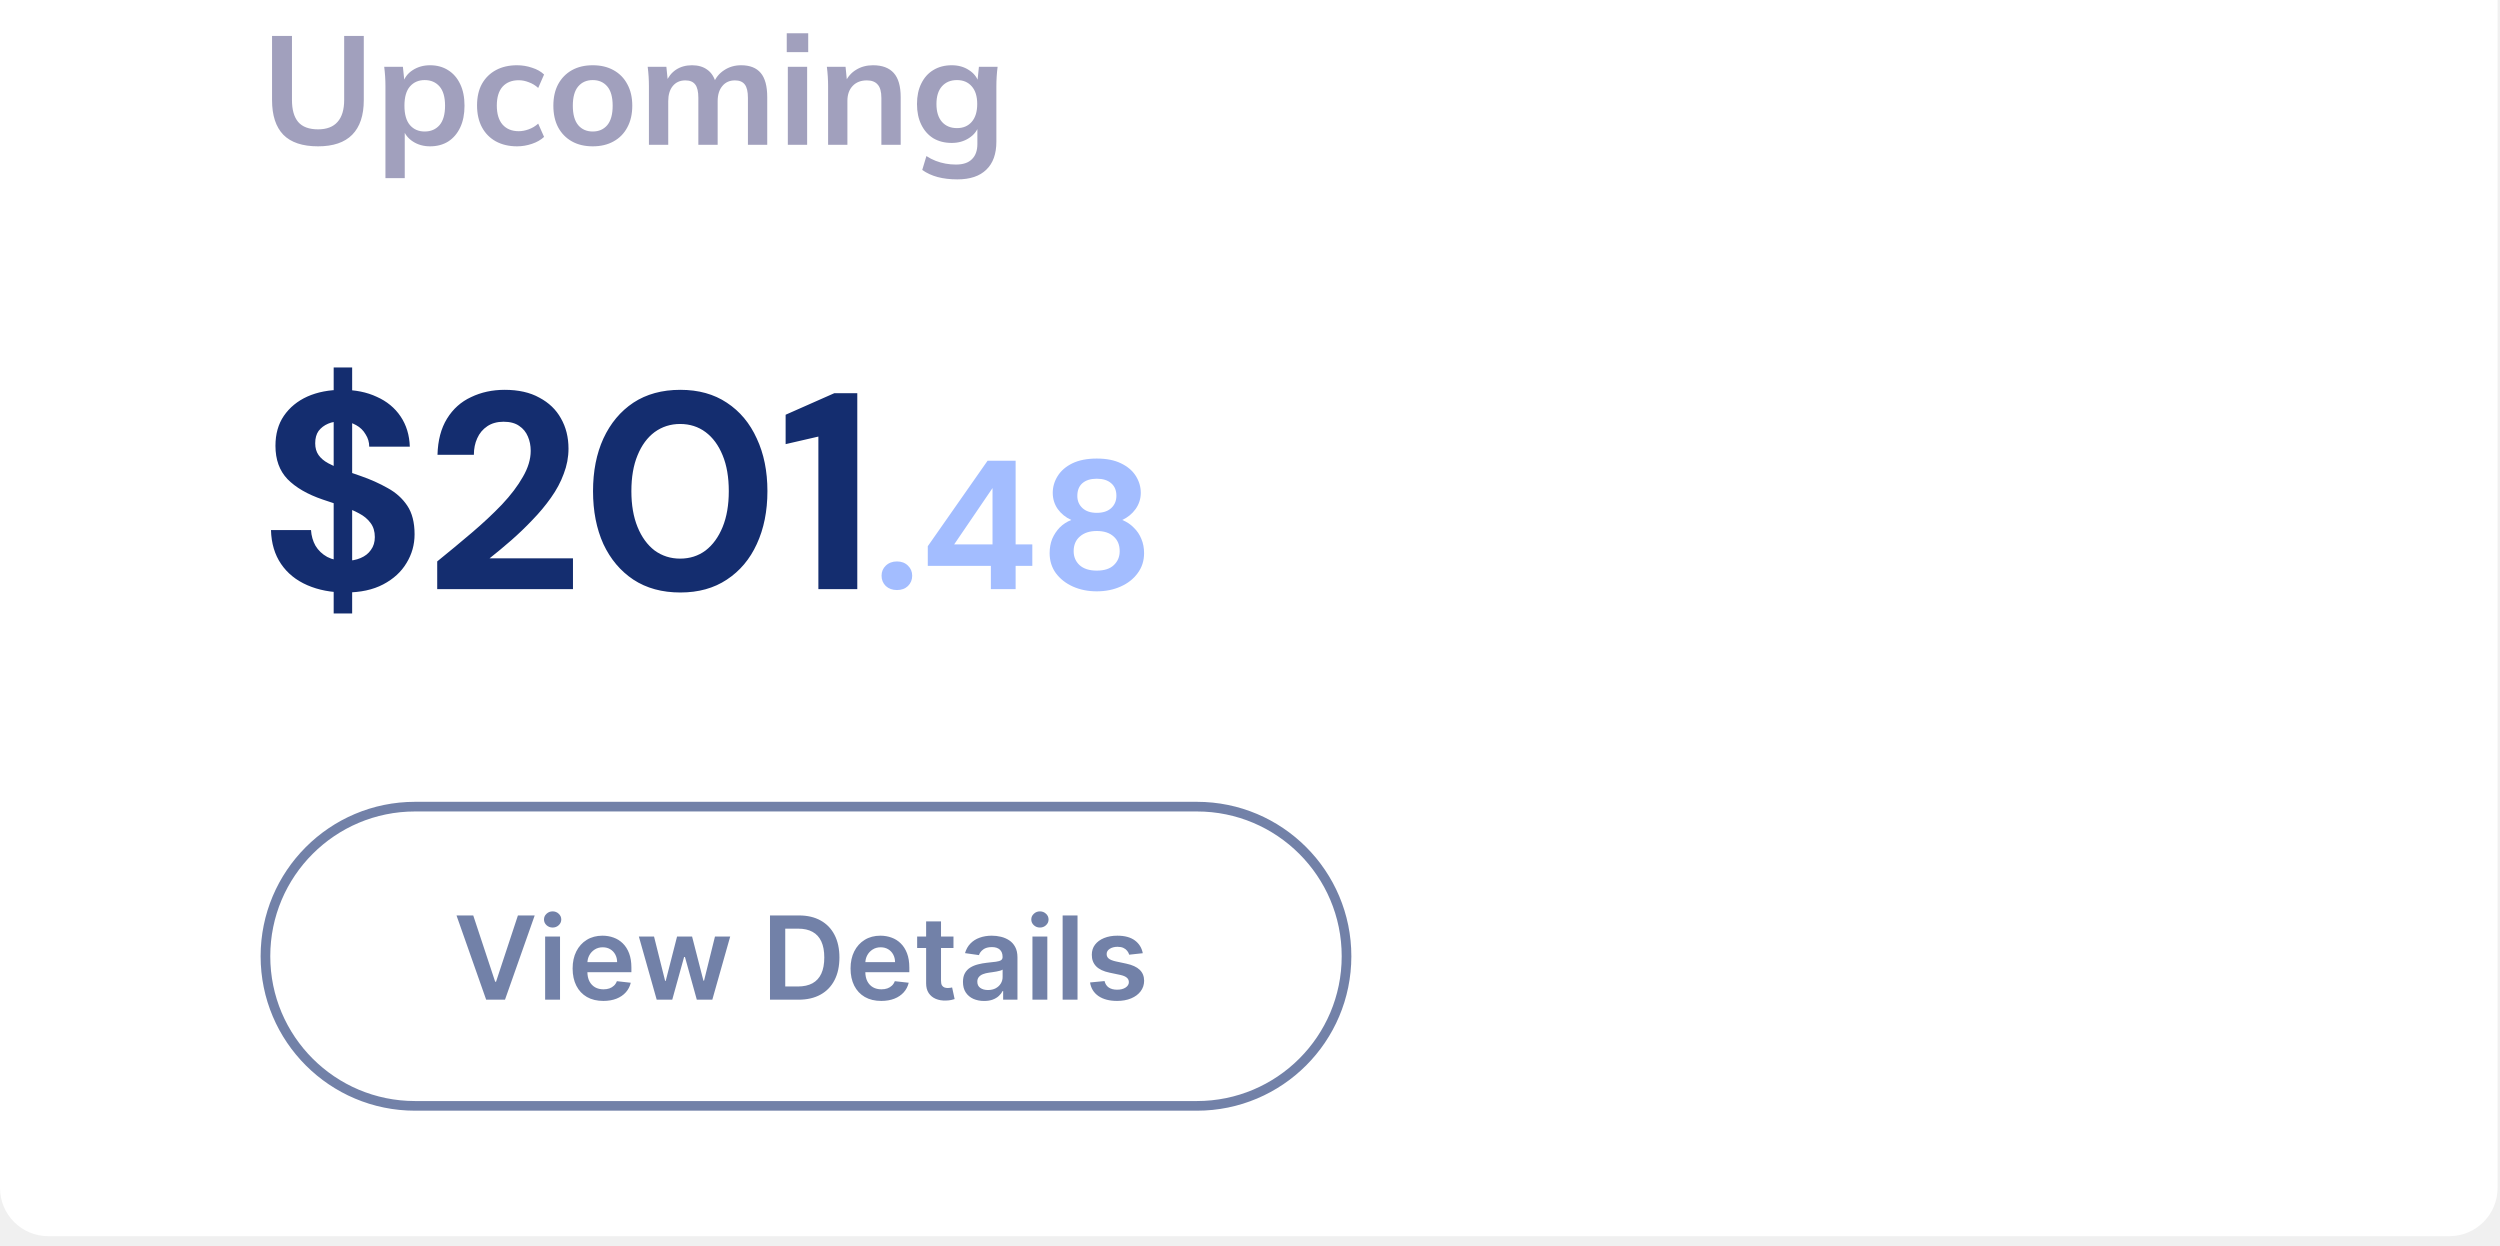
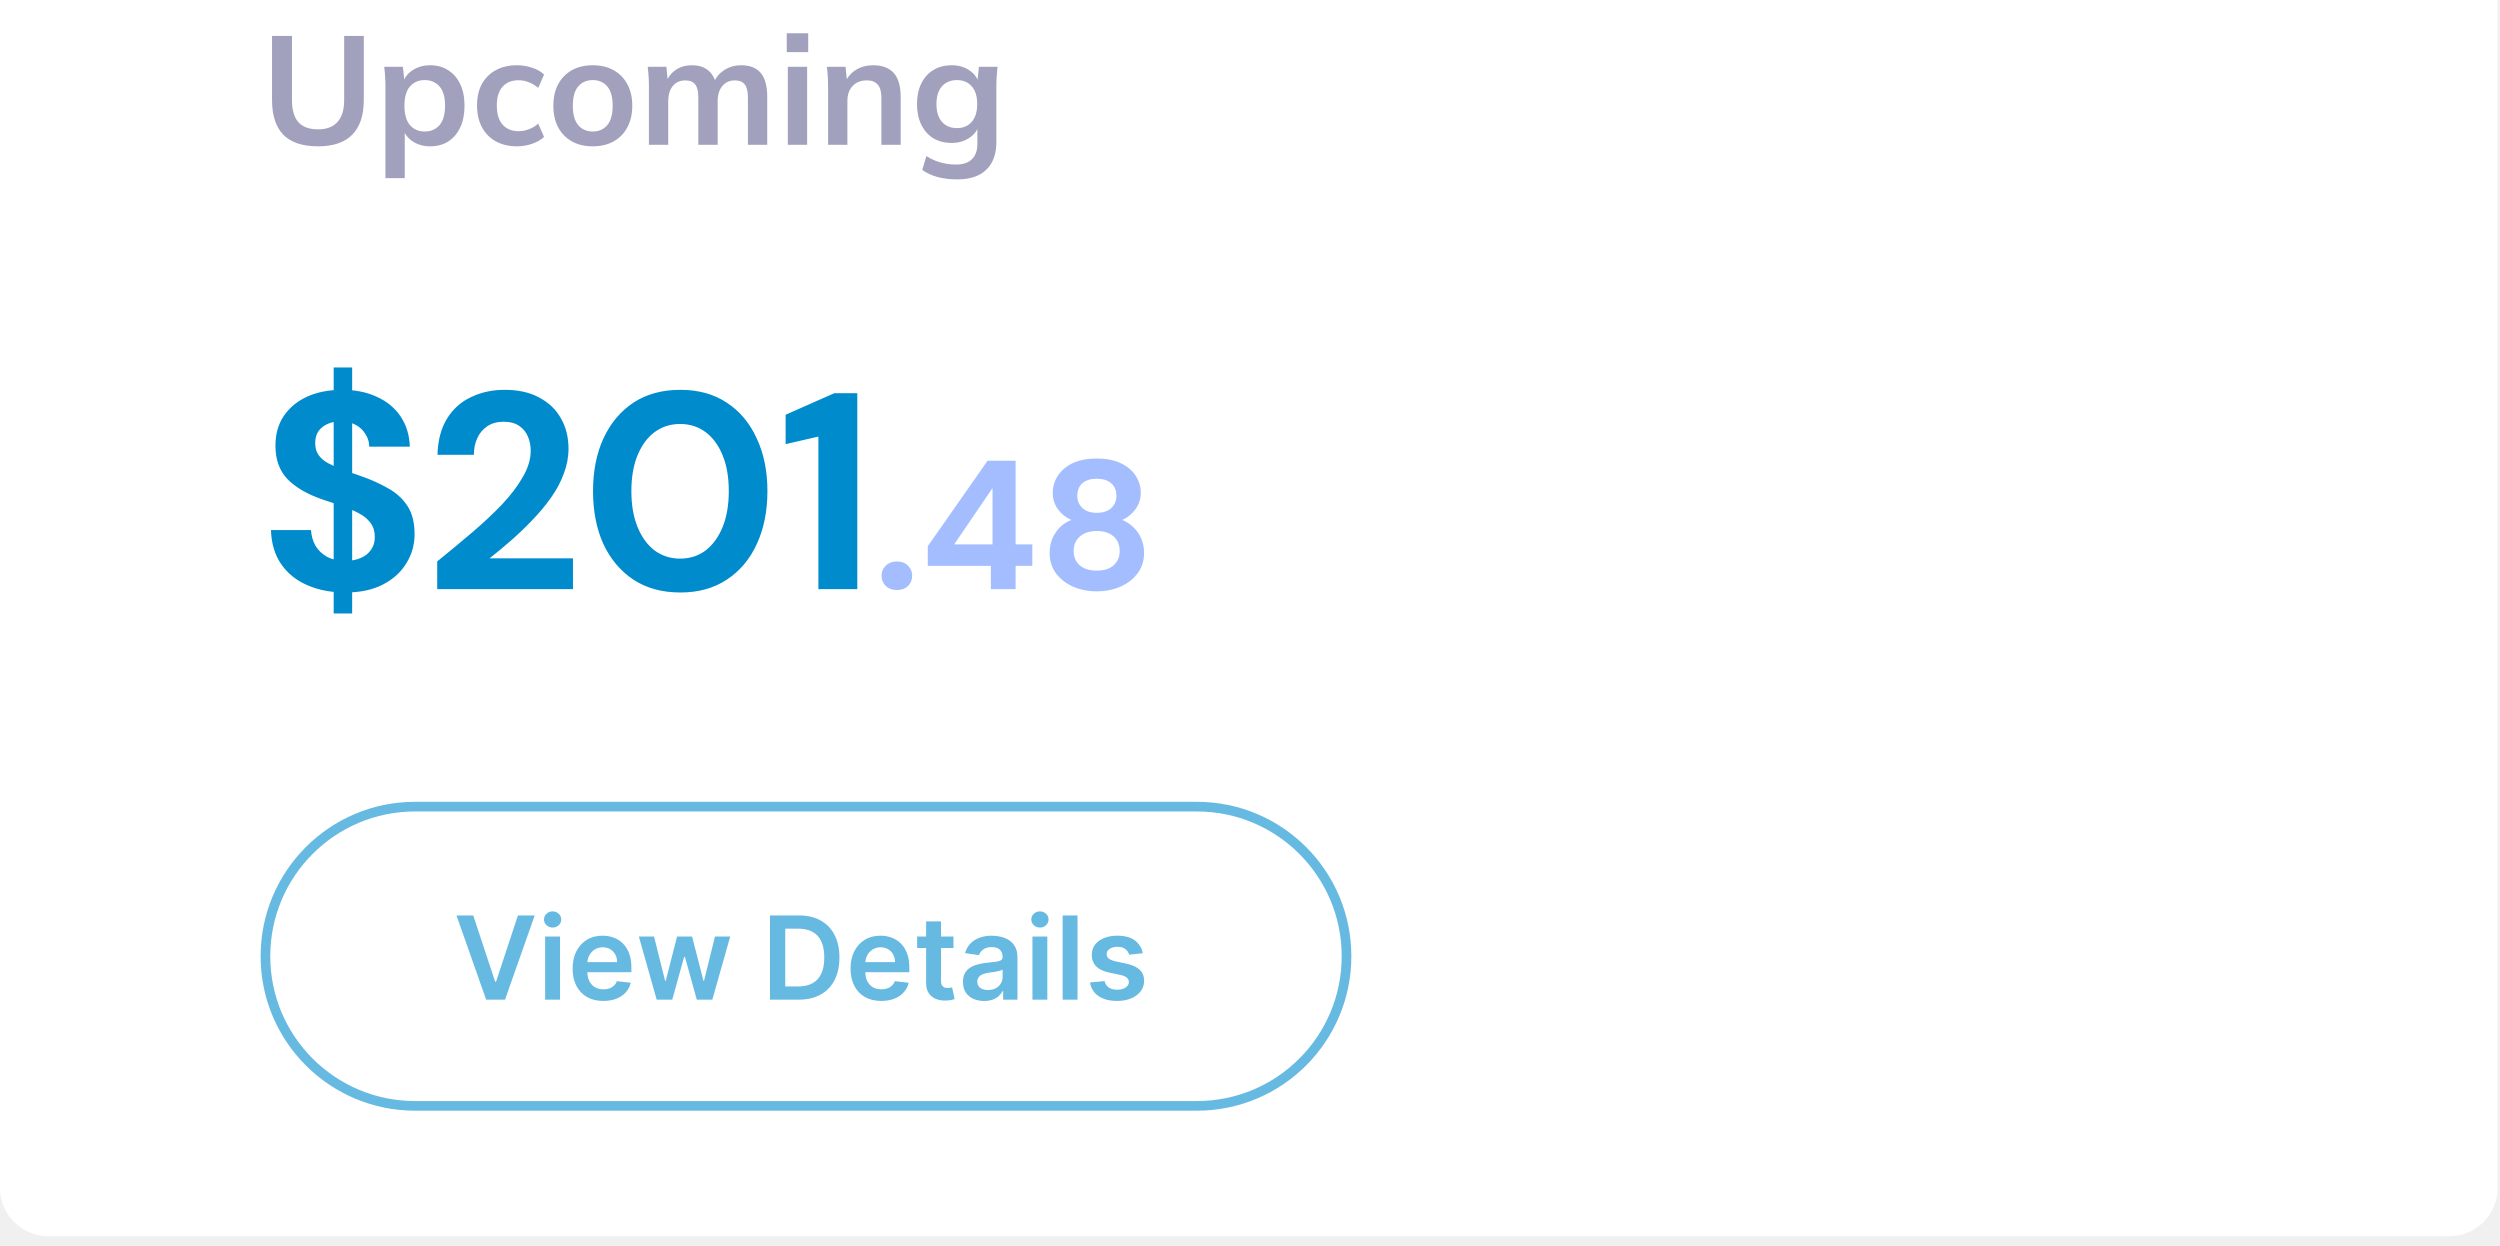
<svg xmlns="http://www.w3.org/2000/svg" width="259" height="129" viewBox="0 0 259 129" fill="none">
  <rect y="-15" width="258.75" height="143.068" rx="5" fill="white" />
  <path d="M32.952 15.16C31.341 15.16 30.141 14.76 29.352 13.96C28.573 13.149 28.184 11.955 28.184 10.376V3.72H30.248V10.36C30.248 11.363 30.461 12.12 30.888 12.632C31.325 13.144 32.013 13.4 32.952 13.4C33.848 13.4 34.52 13.144 34.968 12.632C35.427 12.12 35.656 11.363 35.656 10.36V3.72H37.688V10.376C37.688 11.955 37.288 13.149 36.488 13.96C35.699 14.76 34.52 15.16 32.952 15.16ZM39.932 18.456V8.936C39.932 8.605 39.921 8.269 39.9 7.928C39.878 7.587 39.846 7.251 39.804 6.92H41.74L41.916 8.616H41.74C41.9 8.051 42.236 7.603 42.748 7.272C43.27 6.931 43.873 6.76 44.556 6.76C45.27 6.76 45.894 6.931 46.428 7.272C46.961 7.603 47.377 8.083 47.676 8.712C47.974 9.331 48.124 10.077 48.124 10.952C48.124 11.827 47.974 12.579 47.676 13.208C47.377 13.837 46.961 14.323 46.428 14.664C45.894 14.995 45.27 15.16 44.556 15.16C43.884 15.16 43.292 14.995 42.78 14.664C42.268 14.333 41.926 13.891 41.756 13.336H41.932V18.456H39.932ZM43.996 13.624C44.636 13.624 45.148 13.405 45.532 12.968C45.916 12.52 46.108 11.848 46.108 10.952C46.108 10.056 45.916 9.389 45.532 8.952C45.148 8.515 44.636 8.296 43.996 8.296C43.366 8.296 42.86 8.515 42.476 8.952C42.092 9.389 41.9 10.056 41.9 10.952C41.9 11.848 42.092 12.52 42.476 12.968C42.86 13.405 43.366 13.624 43.996 13.624ZM53.566 15.16C52.734 15.16 52.003 14.989 51.374 14.648C50.755 14.307 50.275 13.821 49.934 13.192C49.592 12.552 49.422 11.795 49.422 10.92C49.422 10.045 49.592 9.299 49.934 8.68C50.286 8.061 50.771 7.587 51.39 7.256C52.008 6.925 52.734 6.76 53.566 6.76C54.099 6.76 54.616 6.845 55.118 7.016C55.63 7.176 56.046 7.411 56.366 7.72L55.758 9.112C55.47 8.845 55.144 8.648 54.782 8.52C54.43 8.381 54.083 8.312 53.742 8.312C53.027 8.312 52.467 8.536 52.062 8.984C51.667 9.432 51.47 10.083 51.47 10.936C51.47 11.789 51.667 12.445 52.062 12.904C52.467 13.363 53.027 13.592 53.742 13.592C54.072 13.592 54.414 13.528 54.766 13.4C55.128 13.272 55.459 13.075 55.758 12.808L56.366 14.184C56.035 14.493 55.614 14.733 55.102 14.904C54.6 15.075 54.088 15.16 53.566 15.16ZM61.408 15.16C60.576 15.16 59.856 14.989 59.248 14.648C58.64 14.307 58.165 13.821 57.824 13.192C57.493 12.563 57.328 11.816 57.328 10.952C57.328 10.088 57.493 9.347 57.824 8.728C58.165 8.099 58.64 7.613 59.248 7.272C59.856 6.931 60.576 6.76 61.408 6.76C62.24 6.76 62.96 6.931 63.568 7.272C64.186 7.613 64.661 8.099 64.992 8.728C65.333 9.347 65.504 10.088 65.504 10.952C65.504 11.816 65.333 12.563 64.992 13.192C64.661 13.821 64.186 14.307 63.568 14.648C62.96 14.989 62.24 15.16 61.408 15.16ZM61.408 13.624C62.037 13.624 62.538 13.405 62.912 12.968C63.285 12.52 63.472 11.848 63.472 10.952C63.472 10.056 63.285 9.389 62.912 8.952C62.538 8.515 62.037 8.296 61.408 8.296C60.779 8.296 60.277 8.515 59.904 8.952C59.531 9.389 59.344 10.056 59.344 10.952C59.344 11.848 59.531 12.52 59.904 12.968C60.277 13.405 60.779 13.624 61.408 13.624ZM67.229 15V8.936C67.229 8.605 67.218 8.269 67.197 7.928C67.175 7.587 67.143 7.251 67.101 6.92H69.037L69.197 8.52H69.005C69.229 7.965 69.57 7.533 70.029 7.224C70.498 6.915 71.053 6.76 71.693 6.76C72.333 6.76 72.861 6.915 73.277 7.224C73.703 7.523 74.002 7.992 74.173 8.632H73.917C74.141 8.056 74.509 7.603 75.021 7.272C75.533 6.931 76.119 6.76 76.781 6.76C77.687 6.76 78.365 7.027 78.813 7.56C79.261 8.093 79.485 8.925 79.485 10.056V15H77.485V10.136C77.485 9.496 77.378 9.037 77.165 8.76C76.951 8.472 76.61 8.328 76.141 8.328C75.586 8.328 75.149 8.525 74.829 8.92C74.509 9.304 74.349 9.827 74.349 10.488V15H72.349V10.136C72.349 9.496 72.242 9.037 72.029 8.76C71.815 8.472 71.474 8.328 71.005 8.328C70.45 8.328 70.013 8.525 69.693 8.92C69.383 9.304 69.229 9.827 69.229 10.488V15H67.229ZM81.619 15V6.92H83.619V15H81.619ZM81.507 5.4V3.448H83.731V5.4H81.507ZM85.791 15V8.936C85.791 8.605 85.781 8.269 85.759 7.928C85.738 7.587 85.706 7.251 85.663 6.92H87.599L87.759 8.52H87.567C87.823 7.955 88.202 7.523 88.703 7.224C89.204 6.915 89.786 6.76 90.447 6.76C91.397 6.76 92.111 7.027 92.591 7.56C93.071 8.093 93.311 8.925 93.311 10.056V15H91.311V10.152C91.311 9.501 91.183 9.037 90.927 8.76C90.682 8.472 90.308 8.328 89.807 8.328C89.189 8.328 88.698 8.52 88.335 8.904C87.972 9.288 87.791 9.8 87.791 10.44V15H85.791ZM99.176 18.584C98.429 18.584 97.752 18.504 97.144 18.344C96.546 18.184 96.013 17.939 95.544 17.608L95.976 16.168C96.285 16.371 96.605 16.536 96.936 16.664C97.266 16.792 97.608 16.888 97.96 16.952C98.312 17.016 98.669 17.048 99.032 17.048C99.778 17.048 100.333 16.861 100.696 16.488C101.069 16.125 101.256 15.603 101.256 14.92V12.984H101.416C101.245 13.539 100.898 13.981 100.376 14.312C99.864 14.643 99.272 14.808 98.6 14.808C97.874 14.808 97.24 14.648 96.696 14.328C96.162 13.997 95.746 13.528 95.448 12.92C95.149 12.312 95 11.597 95 10.776C95 9.955 95.149 9.245 95.448 8.648C95.746 8.04 96.162 7.576 96.696 7.256C97.24 6.925 97.874 6.76 98.6 6.76C99.282 6.76 99.874 6.925 100.376 7.256C100.888 7.576 101.229 8.013 101.4 8.568L101.256 8.472L101.416 6.92H103.352C103.309 7.251 103.277 7.587 103.256 7.928C103.234 8.269 103.224 8.605 103.224 8.936V14.68C103.224 15.949 102.877 16.915 102.184 17.576C101.501 18.248 100.498 18.584 99.176 18.584ZM99.144 13.272C99.784 13.272 100.29 13.059 100.664 12.632C101.048 12.195 101.24 11.576 101.24 10.776C101.24 9.976 101.048 9.363 100.664 8.936C100.29 8.509 99.784 8.296 99.144 8.296C98.493 8.296 97.976 8.509 97.592 8.936C97.208 9.363 97.016 9.976 97.016 10.776C97.016 11.576 97.208 12.195 97.592 12.632C97.976 13.059 98.493 13.272 99.144 13.272Z" fill="#A1A0BD" />
-   <path d="M34.569 63.557V38.066H36.483V63.557H34.569ZM35.787 61.382C34.318 61.382 33.003 61.131 31.843 60.628C30.683 60.125 29.774 59.391 29.117 58.424C28.46 57.457 28.112 56.288 28.073 54.915H32.22C32.259 55.514 32.413 56.056 32.684 56.539C32.974 57.022 33.38 57.409 33.902 57.699C34.424 57.97 35.043 58.105 35.758 58.105C36.377 58.105 36.908 58.008 37.353 57.815C37.817 57.622 38.175 57.341 38.426 56.974C38.697 56.607 38.832 56.162 38.832 55.64C38.832 55.06 38.687 54.577 38.397 54.19C38.107 53.784 37.701 53.446 37.179 53.175C36.676 52.904 36.106 52.663 35.468 52.45C34.83 52.218 34.153 51.986 33.438 51.754C31.853 51.213 30.635 50.507 29.784 49.637C28.953 48.767 28.537 47.617 28.537 46.186C28.537 44.968 28.827 43.934 29.407 43.083C30.006 42.213 30.818 41.546 31.843 41.082C32.887 40.618 34.086 40.386 35.439 40.386C36.812 40.386 38.01 40.628 39.035 41.111C40.079 41.575 40.901 42.252 41.5 43.141C42.099 44.03 42.418 45.074 42.457 46.273H38.252C38.252 45.809 38.126 45.384 37.875 44.997C37.643 44.591 37.314 44.272 36.889 44.04C36.464 43.789 35.951 43.663 35.352 43.663C34.849 43.644 34.395 43.721 33.989 43.895C33.583 44.069 33.254 44.32 33.003 44.649C32.771 44.978 32.655 45.403 32.655 45.925C32.655 46.408 32.771 46.814 33.003 47.143C33.235 47.472 33.564 47.752 33.989 47.984C34.414 48.216 34.907 48.438 35.468 48.651C36.048 48.864 36.686 49.086 37.382 49.318C38.387 49.666 39.315 50.082 40.166 50.565C41.017 51.029 41.693 51.638 42.196 52.392C42.699 53.146 42.95 54.132 42.95 55.35C42.95 56.433 42.67 57.428 42.109 58.337C41.568 59.246 40.765 59.98 39.702 60.541C38.639 61.102 37.334 61.382 35.787 61.382ZM45.295 61.034V58.163C46.513 57.177 47.702 56.191 48.862 55.205C50.022 54.219 51.066 53.243 51.994 52.276C52.922 51.29 53.647 50.333 54.169 49.405C54.711 48.477 54.981 47.578 54.981 46.708C54.981 46.167 54.885 45.674 54.691 45.229C54.498 44.765 54.198 44.398 53.792 44.127C53.386 43.837 52.845 43.692 52.168 43.692C51.511 43.692 50.95 43.847 50.486 44.156C50.022 44.465 49.674 44.881 49.442 45.403C49.21 45.906 49.094 46.476 49.094 47.114H45.324C45.363 45.625 45.691 44.378 46.31 43.373C46.929 42.368 47.76 41.623 48.804 41.14C49.848 40.637 51.008 40.386 52.284 40.386C53.715 40.386 54.913 40.657 55.88 41.198C56.866 41.72 57.611 42.435 58.113 43.344C58.635 44.253 58.896 45.297 58.896 46.476C58.896 47.365 58.732 48.235 58.403 49.086C58.094 49.937 57.649 50.768 57.069 51.58C56.508 52.373 55.87 53.136 55.155 53.871C54.459 54.606 53.724 55.311 52.951 55.988C52.197 56.645 51.453 57.264 50.718 57.844H59.36V61.034H45.295ZM70.486 61.382C68.591 61.382 66.967 60.937 65.614 60.048C64.28 59.159 63.245 57.931 62.511 56.365C61.795 54.78 61.438 52.953 61.438 50.884C61.438 48.815 61.795 46.998 62.511 45.432C63.245 43.847 64.28 42.609 65.614 41.72C66.967 40.831 68.591 40.386 70.486 40.386C72.361 40.386 73.966 40.831 75.3 41.72C76.653 42.609 77.687 43.847 78.403 45.432C79.137 46.998 79.505 48.815 79.505 50.884C79.505 52.953 79.137 54.78 78.403 56.365C77.687 57.931 76.653 59.159 75.3 60.048C73.966 60.937 72.361 61.382 70.486 61.382ZM70.457 57.873C71.462 57.873 72.342 57.593 73.096 57.032C73.85 56.452 74.439 55.64 74.865 54.596C75.29 53.552 75.503 52.315 75.503 50.884C75.503 49.434 75.29 48.197 74.865 47.172C74.439 46.128 73.85 45.326 73.096 44.765C72.342 44.204 71.462 43.924 70.457 43.924C69.471 43.924 68.591 44.204 67.818 44.765C67.064 45.326 66.474 46.128 66.049 47.172C65.623 48.197 65.411 49.434 65.411 50.884C65.411 52.315 65.623 53.552 66.049 54.596C66.474 55.64 67.064 56.452 67.818 57.032C68.591 57.593 69.471 57.873 70.457 57.873ZM84.784 61.034V45.229L81.391 46.012V42.967L86.437 40.734H88.815V61.034H84.784Z" fill="#142D6F" />
+   <path d="M34.569 63.557V38.066H36.483V63.557H34.569ZM35.787 61.382C34.318 61.382 33.003 61.131 31.843 60.628C30.683 60.125 29.774 59.391 29.117 58.424C28.46 57.457 28.112 56.288 28.073 54.915H32.22C32.259 55.514 32.413 56.056 32.684 56.539C32.974 57.022 33.38 57.409 33.902 57.699C34.424 57.97 35.043 58.105 35.758 58.105C36.377 58.105 36.908 58.008 37.353 57.815C37.817 57.622 38.175 57.341 38.426 56.974C38.697 56.607 38.832 56.162 38.832 55.64C38.832 55.06 38.687 54.577 38.397 54.19C38.107 53.784 37.701 53.446 37.179 53.175C36.676 52.904 36.106 52.663 35.468 52.45C34.83 52.218 34.153 51.986 33.438 51.754C31.853 51.213 30.635 50.507 29.784 49.637C28.953 48.767 28.537 47.617 28.537 46.186C28.537 44.968 28.827 43.934 29.407 43.083C30.006 42.213 30.818 41.546 31.843 41.082C32.887 40.618 34.086 40.386 35.439 40.386C36.812 40.386 38.01 40.628 39.035 41.111C40.079 41.575 40.901 42.252 41.5 43.141C42.099 44.03 42.418 45.074 42.457 46.273H38.252C38.252 45.809 38.126 45.384 37.875 44.997C37.643 44.591 37.314 44.272 36.889 44.04C36.464 43.789 35.951 43.663 35.352 43.663C34.849 43.644 34.395 43.721 33.989 43.895C33.583 44.069 33.254 44.32 33.003 44.649C32.771 44.978 32.655 45.403 32.655 45.925C32.655 46.408 32.771 46.814 33.003 47.143C33.235 47.472 33.564 47.752 33.989 47.984C34.414 48.216 34.907 48.438 35.468 48.651C36.048 48.864 36.686 49.086 37.382 49.318C38.387 49.666 39.315 50.082 40.166 50.565C41.017 51.029 41.693 51.638 42.196 52.392C42.699 53.146 42.95 54.132 42.95 55.35C42.95 56.433 42.67 57.428 42.109 58.337C41.568 59.246 40.765 59.98 39.702 60.541C38.639 61.102 37.334 61.382 35.787 61.382ZM45.295 61.034V58.163C46.513 57.177 47.702 56.191 48.862 55.205C50.022 54.219 51.066 53.243 51.994 52.276C52.922 51.29 53.647 50.333 54.169 49.405C54.711 48.477 54.981 47.578 54.981 46.708C54.981 46.167 54.885 45.674 54.691 45.229C54.498 44.765 54.198 44.398 53.792 44.127C53.386 43.837 52.845 43.692 52.168 43.692C51.511 43.692 50.95 43.847 50.486 44.156C50.022 44.465 49.674 44.881 49.442 45.403C49.21 45.906 49.094 46.476 49.094 47.114H45.324C45.363 45.625 45.691 44.378 46.31 43.373C46.929 42.368 47.76 41.623 48.804 41.14C49.848 40.637 51.008 40.386 52.284 40.386C53.715 40.386 54.913 40.657 55.88 41.198C56.866 41.72 57.611 42.435 58.113 43.344C58.635 44.253 58.896 45.297 58.896 46.476C58.896 47.365 58.732 48.235 58.403 49.086C58.094 49.937 57.649 50.768 57.069 51.58C56.508 52.373 55.87 53.136 55.155 53.871C54.459 54.606 53.724 55.311 52.951 55.988C52.197 56.645 51.453 57.264 50.718 57.844H59.36V61.034H45.295ZM70.486 61.382C68.591 61.382 66.967 60.937 65.614 60.048C64.28 59.159 63.245 57.931 62.511 56.365C61.795 54.78 61.438 52.953 61.438 50.884C61.438 48.815 61.795 46.998 62.511 45.432C63.245 43.847 64.28 42.609 65.614 41.72C66.967 40.831 68.591 40.386 70.486 40.386C72.361 40.386 73.966 40.831 75.3 41.72C76.653 42.609 77.687 43.847 78.403 45.432C79.137 46.998 79.505 48.815 79.505 50.884C79.505 52.953 79.137 54.78 78.403 56.365C77.687 57.931 76.653 59.159 75.3 60.048C73.966 60.937 72.361 61.382 70.486 61.382ZM70.457 57.873C71.462 57.873 72.342 57.593 73.096 57.032C73.85 56.452 74.439 55.64 74.865 54.596C75.29 53.552 75.503 52.315 75.503 50.884C75.503 49.434 75.29 48.197 74.865 47.172C74.439 46.128 73.85 45.326 73.096 44.765C72.342 44.204 71.462 43.924 70.457 43.924C69.471 43.924 68.591 44.204 67.818 44.765C67.064 45.326 66.474 46.128 66.049 47.172C65.623 48.197 65.411 49.434 65.411 50.884C65.411 52.315 65.623 53.552 66.049 54.596C66.474 55.64 67.064 56.452 67.818 57.032C68.591 57.593 69.471 57.873 70.457 57.873ZM84.784 61.034V45.229L81.391 46.012V42.967L86.437 40.734H88.815V61.034H84.784Z" fill="#008BCD" />
  <path d="M92.926 61.129C92.457 61.129 92.071 60.99 91.767 60.711C91.475 60.42 91.33 60.065 91.33 59.647C91.33 59.229 91.475 58.881 91.767 58.602C92.071 58.311 92.457 58.165 92.926 58.165C93.394 58.165 93.774 58.311 94.066 58.602C94.357 58.881 94.503 59.229 94.503 59.647C94.503 60.065 94.357 60.42 94.066 60.711C93.774 60.99 93.394 61.129 92.926 61.129ZM102.654 61.034V58.621H96.118V56.588L102.312 47.734H105.219V56.398H106.948V58.621H105.219V61.034H102.654ZM98.854 56.398H102.825V50.565L98.854 56.398ZM113.625 61.262C112.713 61.262 111.89 61.097 111.155 60.768C110.42 60.439 109.831 59.976 109.388 59.381C108.957 58.786 108.742 58.095 108.742 57.31C108.742 56.765 108.831 56.271 109.008 55.828C109.198 55.385 109.458 54.992 109.787 54.65C110.129 54.308 110.528 54.048 110.984 53.871C110.401 53.605 109.933 53.225 109.578 52.731C109.236 52.237 109.065 51.68 109.065 51.059C109.065 50.438 109.236 49.856 109.578 49.311C109.92 48.766 110.427 48.329 111.098 48C111.782 47.671 112.624 47.506 113.625 47.506C114.626 47.506 115.462 47.671 116.133 48C116.817 48.329 117.33 48.766 117.672 49.311C118.014 49.856 118.185 50.438 118.185 51.059C118.185 51.667 118.008 52.224 117.653 52.731C117.298 53.225 116.836 53.605 116.266 53.871C116.735 54.061 117.134 54.327 117.463 54.669C117.805 54.998 118.065 55.385 118.242 55.828C118.432 56.271 118.527 56.765 118.527 57.31C118.527 58.095 118.305 58.786 117.862 59.381C117.431 59.976 116.842 60.439 116.095 60.768C115.36 61.097 114.537 61.262 113.625 61.262ZM113.625 59.115C114.41 59.115 114.999 58.925 115.392 58.545C115.797 58.165 116 57.684 116 57.101C116 56.455 115.791 55.948 115.373 55.581C114.955 55.201 114.372 55.011 113.625 55.011C112.89 55.011 112.308 55.201 111.877 55.581C111.446 55.948 111.231 56.455 111.231 57.101C111.231 57.684 111.434 58.165 111.839 58.545C112.257 58.925 112.852 59.115 113.625 59.115ZM113.625 53.13C114.271 53.13 114.771 52.965 115.126 52.636C115.481 52.307 115.658 51.882 115.658 51.363C115.658 50.806 115.481 50.375 115.126 50.071C114.771 49.754 114.271 49.596 113.625 49.596C112.979 49.596 112.479 49.754 112.124 50.071C111.782 50.375 111.611 50.812 111.611 51.382C111.611 51.889 111.788 52.307 112.143 52.636C112.498 52.965 112.992 53.13 113.625 53.13Z" fill="#A3BDFF" />
-   <rect x="27.5" y="83.568" width="112" height="31" rx="15.5" stroke="#142D6F" stroke-opacity="0.6" />
-   <path d="M49.028 94.841L51.3 101.71H51.389L53.656 94.841H55.395L52.318 103.568H50.367L47.294 94.841H49.028ZM56.476 103.568V97.023H58.019V103.568H56.476ZM57.252 96.094C57.008 96.094 56.797 96.013 56.621 95.851C56.445 95.686 56.357 95.489 56.357 95.258C56.357 95.025 56.445 94.828 56.621 94.666C56.797 94.501 57.008 94.419 57.252 94.419C57.499 94.419 57.709 94.501 57.883 94.666C58.059 94.828 58.147 95.025 58.147 95.258C58.147 95.489 58.059 95.686 57.883 95.851C57.709 96.013 57.499 96.094 57.252 96.094ZM62.503 103.696C61.847 103.696 61.28 103.56 60.803 103.287C60.328 103.011 59.963 102.622 59.707 102.119C59.452 101.614 59.324 101.018 59.324 100.334C59.324 99.66 59.452 99.07 59.707 98.561C59.966 98.05 60.327 97.652 60.79 97.368C61.253 97.081 61.797 96.937 62.422 96.937C62.825 96.937 63.206 97.003 63.564 97.133C63.925 97.261 64.243 97.46 64.519 97.73C64.797 98 65.016 98.344 65.175 98.761C65.334 99.176 65.413 99.67 65.413 100.244V100.717H60.048V99.677H63.935C63.932 99.382 63.868 99.119 63.743 98.889C63.618 98.656 63.443 98.473 63.219 98.339C62.997 98.206 62.739 98.139 62.443 98.139C62.128 98.139 61.851 98.216 61.612 98.369C61.374 98.52 61.188 98.719 61.054 98.966C60.923 99.21 60.856 99.479 60.854 99.771V100.679C60.854 101.06 60.923 101.386 61.062 101.659C61.202 101.929 61.396 102.136 61.646 102.281C61.896 102.423 62.189 102.494 62.524 102.494C62.749 102.494 62.952 102.463 63.133 102.401C63.315 102.335 63.473 102.24 63.606 102.115C63.74 101.99 63.841 101.835 63.909 101.651L65.349 101.812C65.258 102.193 65.085 102.526 64.829 102.81C64.577 103.091 64.253 103.31 63.858 103.466C63.463 103.619 63.011 103.696 62.503 103.696ZM68.034 103.568L66.185 97.023H67.757L68.908 101.625H68.967L70.144 97.023H71.699L72.875 101.599H72.939L74.072 97.023H75.649L73.796 103.568H72.189L70.962 99.145H70.872L69.645 103.568H68.034ZM82.728 103.568H79.771V94.841H82.788C83.654 94.841 84.399 95.016 85.021 95.365C85.646 95.712 86.126 96.21 86.461 96.861C86.796 97.511 86.964 98.29 86.964 99.196C86.964 100.105 86.795 100.886 86.457 101.54C86.122 102.193 85.637 102.695 85.004 103.044C84.373 103.393 83.615 103.568 82.728 103.568ZM81.352 102.2H82.652C83.26 102.2 83.767 102.089 84.173 101.868C84.579 101.643 84.885 101.31 85.089 100.866C85.294 100.42 85.396 99.864 85.396 99.196C85.396 98.528 85.294 97.974 85.089 97.534C84.885 97.091 84.582 96.76 84.181 96.541C83.784 96.32 83.289 96.209 82.698 96.209H81.352V102.2ZM91.296 103.696C90.64 103.696 90.073 103.56 89.596 103.287C89.121 103.011 88.756 102.622 88.5 102.119C88.245 101.614 88.117 101.018 88.117 100.334C88.117 99.66 88.245 99.07 88.5 98.561C88.759 98.05 89.12 97.652 89.583 97.368C90.046 97.081 90.59 96.937 91.215 96.937C91.618 96.937 91.999 97.003 92.357 97.133C92.718 97.261 93.036 97.46 93.311 97.73C93.59 98 93.809 98.344 93.968 98.761C94.127 99.176 94.206 99.67 94.206 100.244V100.717H88.841V99.677H92.728C92.725 99.382 92.661 99.119 92.536 98.889C92.411 98.656 92.236 98.473 92.012 98.339C91.79 98.206 91.532 98.139 91.236 98.139C90.921 98.139 90.644 98.216 90.405 98.369C90.166 98.52 89.981 98.719 89.847 98.966C89.716 99.21 89.65 99.479 89.647 99.771V100.679C89.647 101.06 89.716 101.386 89.856 101.659C89.995 101.929 90.189 102.136 90.439 102.281C90.689 102.423 90.982 102.494 91.317 102.494C91.541 102.494 91.745 102.463 91.927 102.401C92.108 102.335 92.266 102.24 92.4 102.115C92.533 101.99 92.634 101.835 92.702 101.651L94.142 101.812C94.052 102.193 93.878 102.526 93.623 102.81C93.37 103.091 93.046 103.31 92.651 103.466C92.256 103.619 91.804 103.696 91.296 103.696ZM98.78 97.023V98.216H95.017V97.023H98.78ZM95.946 95.454H97.489V101.599C97.489 101.807 97.52 101.966 97.582 102.077C97.648 102.185 97.733 102.258 97.838 102.298C97.943 102.338 98.06 102.358 98.188 102.358C98.284 102.358 98.372 102.351 98.452 102.337C98.534 102.322 98.597 102.31 98.639 102.298L98.899 103.504C98.817 103.533 98.699 103.564 98.546 103.598C98.395 103.632 98.21 103.652 97.992 103.658C97.605 103.669 97.257 103.611 96.947 103.483C96.638 103.352 96.392 103.151 96.21 102.878C96.031 102.605 95.943 102.264 95.946 101.855V95.454ZM101.953 103.7C101.539 103.7 101.165 103.626 100.833 103.479C100.503 103.328 100.242 103.106 100.049 102.814C99.858 102.521 99.763 102.16 99.763 101.731C99.763 101.362 99.831 101.057 99.968 100.815C100.104 100.574 100.29 100.381 100.526 100.236C100.762 100.091 101.027 99.981 101.323 99.908C101.621 99.831 101.929 99.775 102.248 99.741C102.631 99.702 102.942 99.666 103.181 99.635C103.419 99.601 103.593 99.55 103.701 99.481C103.811 99.41 103.867 99.301 103.867 99.153V99.128C103.867 98.807 103.772 98.558 103.581 98.382C103.391 98.206 103.117 98.118 102.759 98.118C102.381 98.118 102.081 98.2 101.86 98.365C101.641 98.53 101.493 98.724 101.417 98.949L99.976 98.744C100.09 98.347 100.277 98.014 100.539 97.747C100.8 97.477 101.12 97.275 101.498 97.142C101.875 97.006 102.293 96.937 102.75 96.937C103.066 96.937 103.38 96.974 103.692 97.048C104.005 97.122 104.29 97.244 104.549 97.415C104.807 97.582 105.015 97.811 105.171 98.101C105.33 98.391 105.409 98.753 105.409 99.187V103.568H103.926V102.669H103.875C103.782 102.851 103.65 103.021 103.479 103.18C103.311 103.337 103.1 103.463 102.844 103.56C102.591 103.653 102.294 103.7 101.953 103.7ZM102.354 102.567C102.664 102.567 102.932 102.506 103.159 102.383C103.387 102.258 103.561 102.094 103.684 101.889C103.809 101.685 103.871 101.462 103.871 101.22V100.449C103.823 100.489 103.74 100.526 103.624 100.56C103.51 100.594 103.382 100.624 103.24 100.649C103.098 100.675 102.958 100.697 102.819 100.717C102.679 100.737 102.559 100.754 102.456 100.768C102.226 100.8 102.02 100.851 101.838 100.922C101.657 100.993 101.513 101.092 101.408 101.22C101.303 101.345 101.25 101.507 101.25 101.706C101.25 101.99 101.354 102.204 101.561 102.349C101.769 102.494 102.033 102.567 102.354 102.567ZM106.961 103.568V97.023H108.503V103.568H106.961ZM107.736 96.094C107.492 96.094 107.282 96.013 107.105 95.851C106.929 95.686 106.841 95.489 106.841 95.258C106.841 95.025 106.929 94.828 107.105 94.666C107.282 94.501 107.492 94.419 107.736 94.419C107.983 94.419 108.194 94.501 108.367 94.666C108.543 94.828 108.631 95.025 108.631 95.258C108.631 95.489 108.543 95.686 108.367 95.851C108.194 96.013 107.983 96.094 107.736 96.094ZM111.632 94.841V103.568H110.089V94.841H111.632ZM118.392 98.753L116.985 98.906C116.946 98.764 116.876 98.631 116.777 98.506C116.68 98.381 116.549 98.28 116.385 98.203C116.22 98.126 116.018 98.088 115.779 98.088C115.458 98.088 115.189 98.158 114.97 98.297C114.754 98.436 114.647 98.616 114.65 98.838C114.647 99.028 114.717 99.183 114.859 99.302C115.004 99.422 115.243 99.52 115.575 99.597L116.691 99.835C117.311 99.969 117.771 100.18 118.072 100.47C118.376 100.76 118.529 101.139 118.532 101.608C118.529 102.02 118.409 102.383 118.17 102.699C117.934 103.011 117.606 103.256 117.186 103.432C116.765 103.608 116.282 103.696 115.737 103.696C114.936 103.696 114.291 103.528 113.802 103.193C113.314 102.855 113.022 102.385 112.929 101.783L114.433 101.638C114.501 101.933 114.646 102.156 114.868 102.307C115.089 102.457 115.377 102.533 115.733 102.533C116.099 102.533 116.393 102.457 116.615 102.307C116.839 102.156 116.951 101.97 116.951 101.749C116.951 101.561 116.879 101.406 116.734 101.284C116.592 101.162 116.37 101.068 116.069 101.003L114.953 100.768C114.325 100.638 113.86 100.418 113.559 100.108C113.258 99.795 113.109 99.4 113.112 98.923C113.109 98.52 113.218 98.17 113.44 97.875C113.664 97.577 113.975 97.347 114.373 97.185C114.774 97.02 115.235 96.937 115.758 96.937C116.525 96.937 117.129 97.101 117.569 97.427C118.012 97.754 118.287 98.196 118.392 98.753Z" fill="#142D6F" fill-opacity="0.6" />
+   <rect x="27.5" y="83.568" width="112" height="31" rx="15.5" stroke="#008BCD" stroke-opacity="0.6" />
+   <path d="M49.028 94.841L51.3 101.71H51.389L53.656 94.841H55.395L52.318 103.568H50.367L47.294 94.841H49.028ZM56.476 103.568V97.023H58.019V103.568H56.476ZM57.252 96.094C57.008 96.094 56.797 96.013 56.621 95.851C56.445 95.686 56.357 95.489 56.357 95.258C56.357 95.025 56.445 94.828 56.621 94.666C56.797 94.501 57.008 94.419 57.252 94.419C57.499 94.419 57.709 94.501 57.883 94.666C58.059 94.828 58.147 95.025 58.147 95.258C58.147 95.489 58.059 95.686 57.883 95.851C57.709 96.013 57.499 96.094 57.252 96.094ZM62.503 103.696C61.847 103.696 61.28 103.56 60.803 103.287C60.328 103.011 59.963 102.622 59.707 102.119C59.452 101.614 59.324 101.018 59.324 100.334C59.324 99.66 59.452 99.07 59.707 98.561C59.966 98.05 60.327 97.652 60.79 97.368C61.253 97.081 61.797 96.937 62.422 96.937C62.825 96.937 63.206 97.003 63.564 97.133C63.925 97.261 64.243 97.46 64.519 97.73C64.797 98 65.016 98.344 65.175 98.761C65.334 99.176 65.413 99.67 65.413 100.244V100.717H60.048V99.677H63.935C63.932 99.382 63.868 99.119 63.743 98.889C63.618 98.656 63.443 98.473 63.219 98.339C62.997 98.206 62.739 98.139 62.443 98.139C62.128 98.139 61.851 98.216 61.612 98.369C61.374 98.52 61.188 98.719 61.054 98.966C60.923 99.21 60.856 99.479 60.854 99.771V100.679C60.854 101.06 60.923 101.386 61.062 101.659C61.202 101.929 61.396 102.136 61.646 102.281C61.896 102.423 62.189 102.494 62.524 102.494C62.749 102.494 62.952 102.463 63.133 102.401C63.315 102.335 63.473 102.24 63.606 102.115C63.74 101.99 63.841 101.835 63.909 101.651L65.349 101.812C65.258 102.193 65.085 102.526 64.829 102.81C64.577 103.091 64.253 103.31 63.858 103.466C63.463 103.619 63.011 103.696 62.503 103.696ZM68.034 103.568L66.185 97.023H67.757L68.908 101.625H68.967L70.144 97.023H71.699L72.875 101.599H72.939L74.072 97.023H75.649L73.796 103.568H72.189L70.962 99.145H70.872L69.645 103.568H68.034ZM82.728 103.568H79.771V94.841H82.788C83.654 94.841 84.399 95.016 85.021 95.365C85.646 95.712 86.126 96.21 86.461 96.861C86.796 97.511 86.964 98.29 86.964 99.196C86.964 100.105 86.795 100.886 86.457 101.54C86.122 102.193 85.637 102.695 85.004 103.044C84.373 103.393 83.615 103.568 82.728 103.568ZM81.352 102.2H82.652C83.26 102.2 83.767 102.089 84.173 101.868C84.579 101.643 84.885 101.31 85.089 100.866C85.294 100.42 85.396 99.864 85.396 99.196C85.396 98.528 85.294 97.974 85.089 97.534C84.885 97.091 84.582 96.76 84.181 96.541C83.784 96.32 83.289 96.209 82.698 96.209H81.352V102.2ZM91.296 103.696C90.64 103.696 90.073 103.56 89.596 103.287C89.121 103.011 88.756 102.622 88.5 102.119C88.245 101.614 88.117 101.018 88.117 100.334C88.117 99.66 88.245 99.07 88.5 98.561C88.759 98.05 89.12 97.652 89.583 97.368C90.046 97.081 90.59 96.937 91.215 96.937C91.618 96.937 91.999 97.003 92.357 97.133C92.718 97.261 93.036 97.46 93.311 97.73C93.59 98 93.809 98.344 93.968 98.761C94.127 99.176 94.206 99.67 94.206 100.244V100.717H88.841V99.677H92.728C92.725 99.382 92.661 99.119 92.536 98.889C92.411 98.656 92.236 98.473 92.012 98.339C91.79 98.206 91.532 98.139 91.236 98.139C90.921 98.139 90.644 98.216 90.405 98.369C90.166 98.52 89.981 98.719 89.847 98.966C89.716 99.21 89.65 99.479 89.647 99.771V100.679C89.647 101.06 89.716 101.386 89.856 101.659C89.995 101.929 90.189 102.136 90.439 102.281C90.689 102.423 90.982 102.494 91.317 102.494C91.541 102.494 91.745 102.463 91.927 102.401C92.108 102.335 92.266 102.24 92.4 102.115C92.533 101.99 92.634 101.835 92.702 101.651L94.142 101.812C94.052 102.193 93.878 102.526 93.623 102.81C93.37 103.091 93.046 103.31 92.651 103.466C92.256 103.619 91.804 103.696 91.296 103.696ZM98.78 97.023V98.216H95.017V97.023H98.78ZM95.946 95.454H97.489V101.599C97.489 101.807 97.52 101.966 97.582 102.077C97.648 102.185 97.733 102.258 97.838 102.298C97.943 102.338 98.06 102.358 98.188 102.358C98.284 102.358 98.372 102.351 98.452 102.337C98.534 102.322 98.597 102.31 98.639 102.298L98.899 103.504C98.817 103.533 98.699 103.564 98.546 103.598C98.395 103.632 98.21 103.652 97.992 103.658C97.605 103.669 97.257 103.611 96.947 103.483C96.638 103.352 96.392 103.151 96.21 102.878C96.031 102.605 95.943 102.264 95.946 101.855V95.454ZM101.953 103.7C101.539 103.7 101.165 103.626 100.833 103.479C100.503 103.328 100.242 103.106 100.049 102.814C99.858 102.521 99.763 102.16 99.763 101.731C99.763 101.362 99.831 101.057 99.968 100.815C100.104 100.574 100.29 100.381 100.526 100.236C100.762 100.091 101.027 99.981 101.323 99.908C101.621 99.831 101.929 99.775 102.248 99.741C102.631 99.702 102.942 99.666 103.181 99.635C103.419 99.601 103.593 99.55 103.701 99.481C103.811 99.41 103.867 99.301 103.867 99.153V99.128C103.867 98.807 103.772 98.558 103.581 98.382C103.391 98.206 103.117 98.118 102.759 98.118C102.381 98.118 102.081 98.2 101.86 98.365C101.641 98.53 101.493 98.724 101.417 98.949L99.976 98.744C100.09 98.347 100.277 98.014 100.539 97.747C100.8 97.477 101.12 97.275 101.498 97.142C101.875 97.006 102.293 96.937 102.75 96.937C103.066 96.937 103.38 96.974 103.692 97.048C104.005 97.122 104.29 97.244 104.549 97.415C104.807 97.582 105.015 97.811 105.171 98.101C105.33 98.391 105.409 98.753 105.409 99.187V103.568H103.926V102.669H103.875C103.782 102.851 103.65 103.021 103.479 103.18C103.311 103.337 103.1 103.463 102.844 103.56C102.591 103.653 102.294 103.7 101.953 103.7ZM102.354 102.567C102.664 102.567 102.932 102.506 103.159 102.383C103.387 102.258 103.561 102.094 103.684 101.889C103.809 101.685 103.871 101.462 103.871 101.22V100.449C103.823 100.489 103.74 100.526 103.624 100.56C103.51 100.594 103.382 100.624 103.24 100.649C103.098 100.675 102.958 100.697 102.819 100.717C102.679 100.737 102.559 100.754 102.456 100.768C102.226 100.8 102.02 100.851 101.838 100.922C101.657 100.993 101.513 101.092 101.408 101.22C101.303 101.345 101.25 101.507 101.25 101.706C101.25 101.99 101.354 102.204 101.561 102.349C101.769 102.494 102.033 102.567 102.354 102.567ZM106.961 103.568V97.023H108.503V103.568H106.961ZM107.736 96.094C107.492 96.094 107.282 96.013 107.105 95.851C106.929 95.686 106.841 95.489 106.841 95.258C106.841 95.025 106.929 94.828 107.105 94.666C107.282 94.501 107.492 94.419 107.736 94.419C107.983 94.419 108.194 94.501 108.367 94.666C108.543 94.828 108.631 95.025 108.631 95.258C108.631 95.489 108.543 95.686 108.367 95.851C108.194 96.013 107.983 96.094 107.736 96.094ZM111.632 94.841V103.568H110.089V94.841H111.632ZM118.392 98.753L116.985 98.906C116.946 98.764 116.876 98.631 116.777 98.506C116.68 98.381 116.549 98.28 116.385 98.203C116.22 98.126 116.018 98.088 115.779 98.088C115.458 98.088 115.189 98.158 114.97 98.297C114.754 98.436 114.647 98.616 114.65 98.838C114.647 99.028 114.717 99.183 114.859 99.302C115.004 99.422 115.243 99.52 115.575 99.597L116.691 99.835C117.311 99.969 117.771 100.18 118.072 100.47C118.376 100.76 118.529 101.139 118.532 101.608C118.529 102.02 118.409 102.383 118.17 102.699C117.934 103.011 117.606 103.256 117.186 103.432C116.765 103.608 116.282 103.696 115.737 103.696C114.936 103.696 114.291 103.528 113.802 103.193C113.314 102.855 113.022 102.385 112.929 101.783L114.433 101.638C114.501 101.933 114.646 102.156 114.868 102.307C115.089 102.457 115.377 102.533 115.733 102.533C116.099 102.533 116.393 102.457 116.615 102.307C116.839 102.156 116.951 101.97 116.951 101.749C116.951 101.561 116.879 101.406 116.734 101.284C116.592 101.162 116.37 101.068 116.069 101.003L114.953 100.768C114.325 100.638 113.86 100.418 113.559 100.108C113.258 99.795 113.109 99.4 113.112 98.923C113.109 98.52 113.218 98.17 113.44 97.875C113.664 97.577 113.975 97.347 114.373 97.185C114.774 97.02 115.235 96.937 115.758 96.937C116.525 96.937 117.129 97.101 117.569 97.427C118.012 97.754 118.287 98.196 118.392 98.753Z" fill="#008BCD" fill-opacity="0.6" />
</svg>
